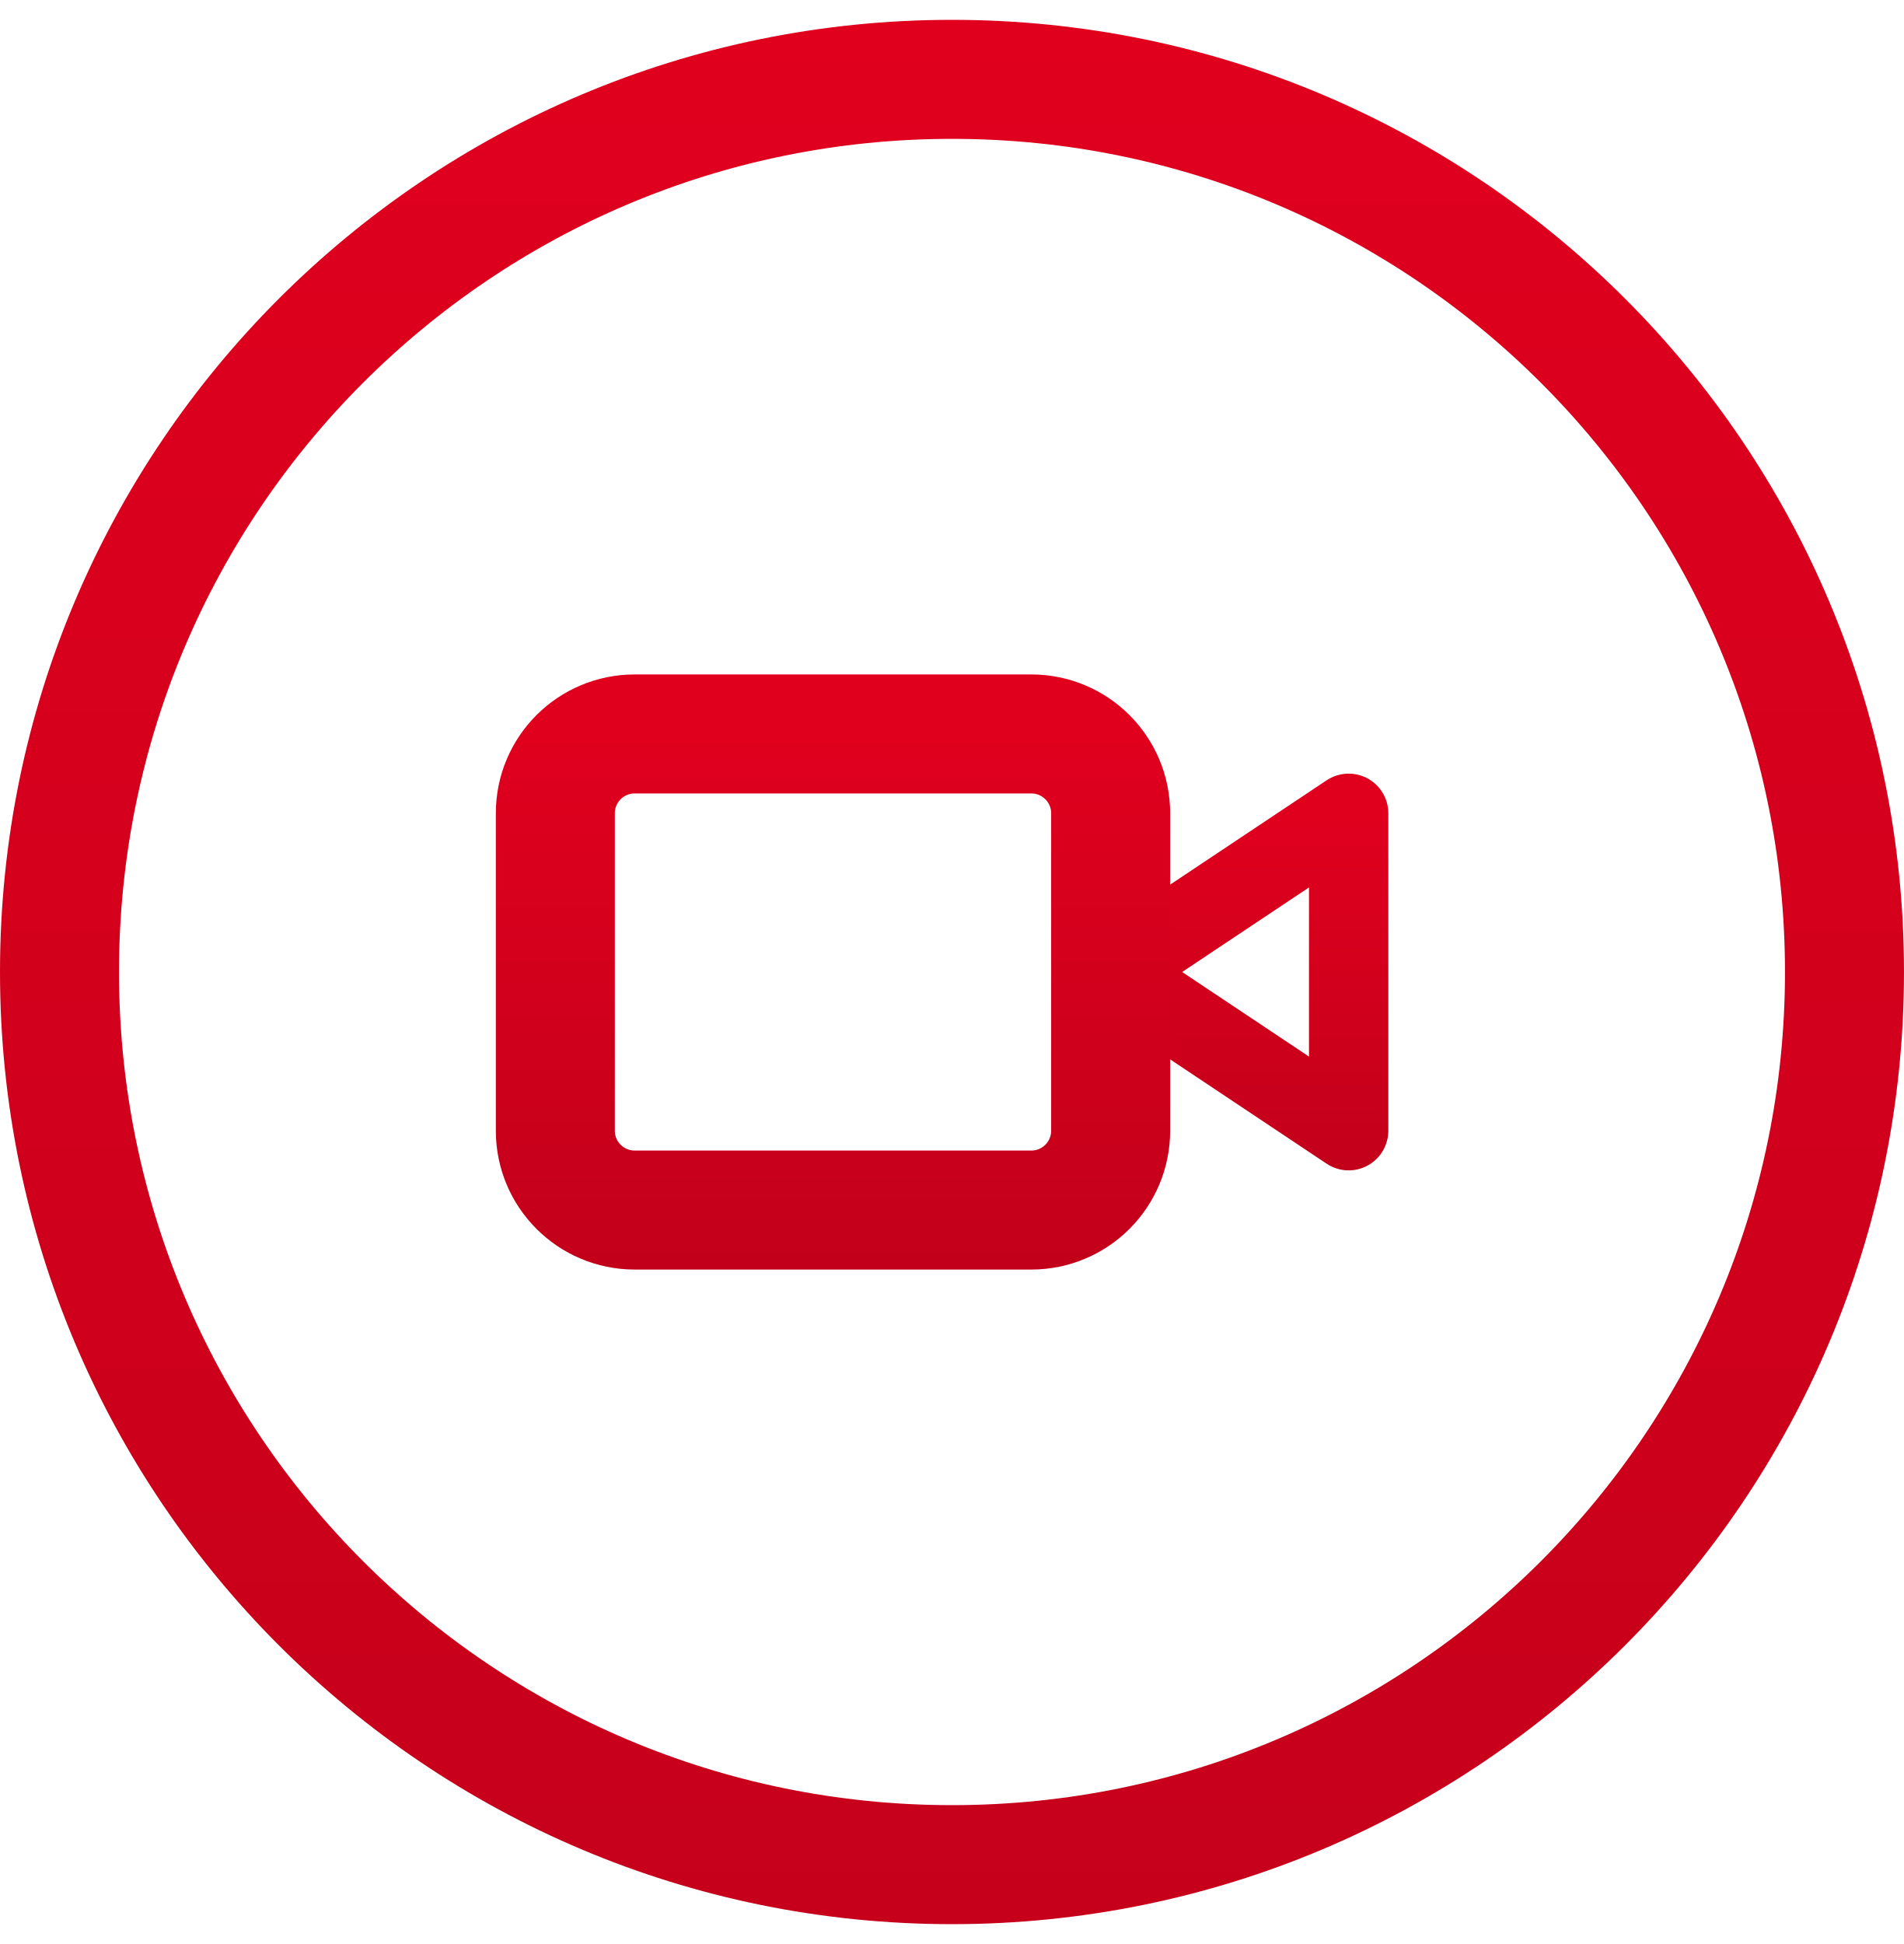
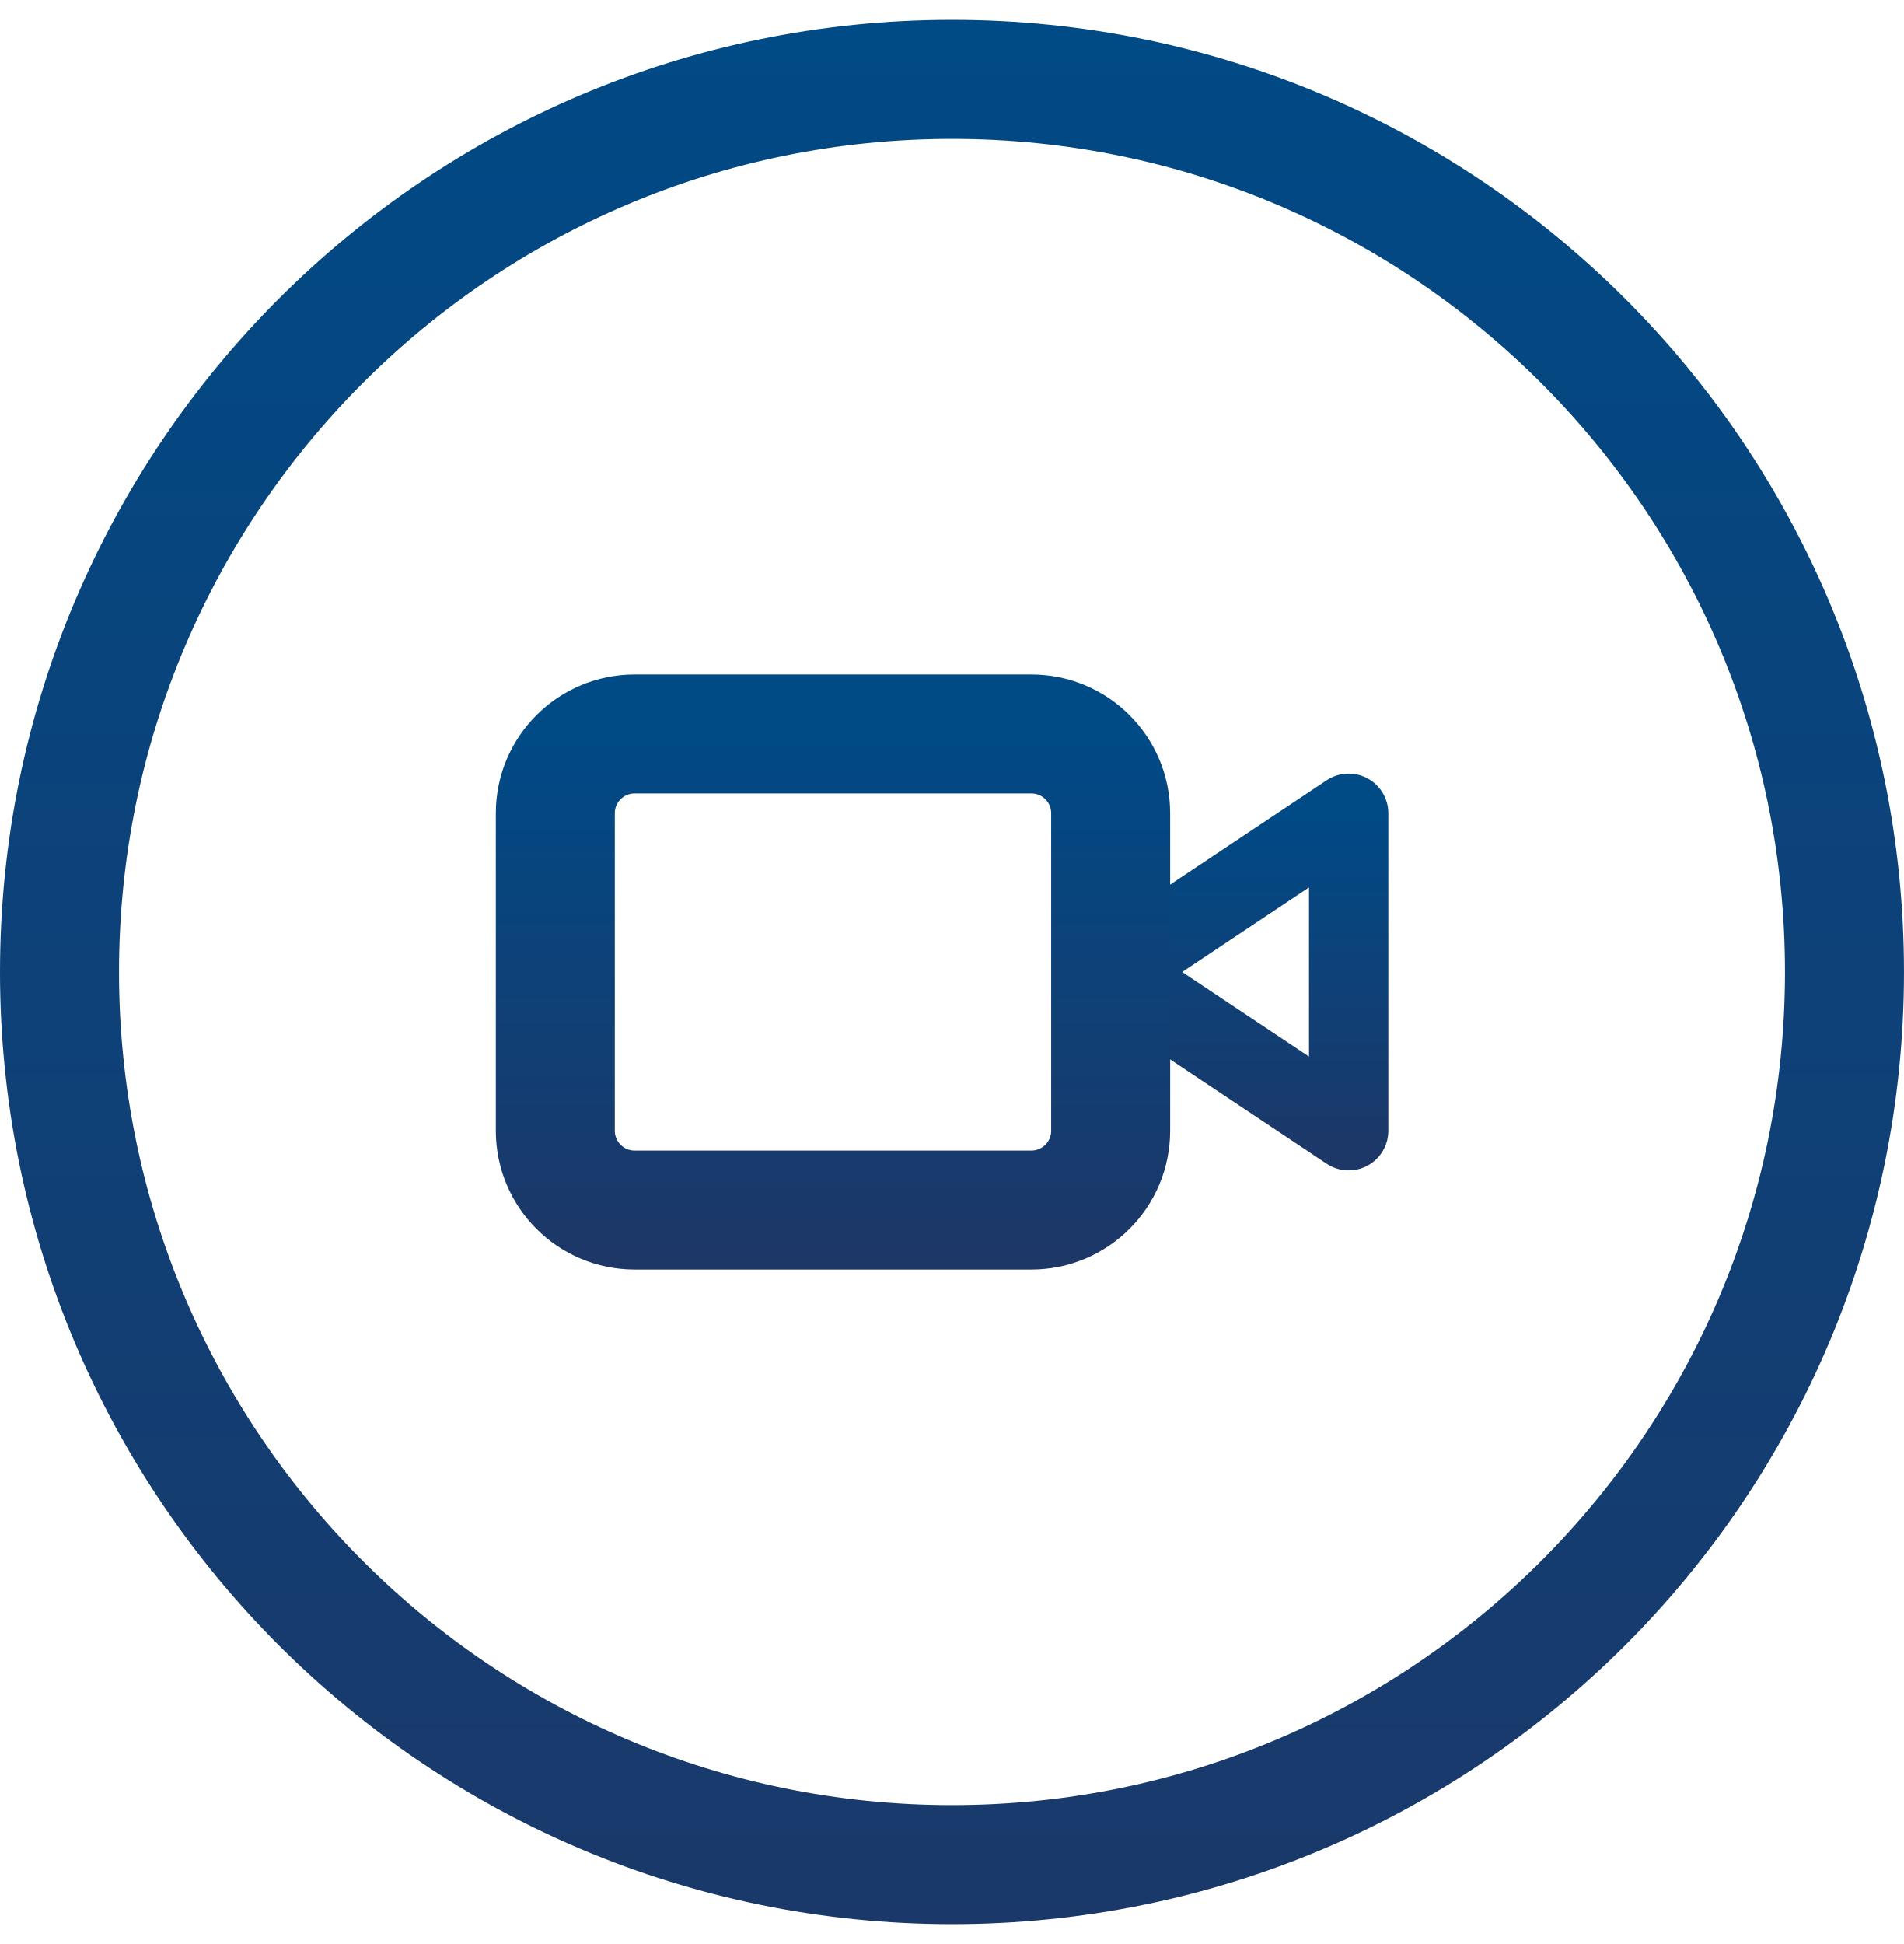
<svg xmlns="http://www.w3.org/2000/svg" width="48" height="49" viewBox="0 0 48 49" fill="none">
  <path d="M34 20.5L28 24.5L34 28.5V20.5Z" stroke="url(#paint0_linear_666_198)" stroke-width="2" stroke-linecap="round" stroke-linejoin="round" />
  <path d="M26 18.5H16C14.895 18.5 14 19.395 14 20.5V28.5C14 29.605 14.895 30.5 16 30.5H26C27.105 30.5 28 29.605 28 28.5V20.5C28 19.395 27.105 18.5 26 18.5Z" stroke="url(#paint1_linear_666_198)" stroke-width="3" stroke-linecap="round" stroke-linejoin="round" />
  <circle cx="24" cy="24.5" r="22.5" stroke="url(#paint2_linear_666_198)" stroke-width="3" />
  <defs>
    <linearGradient id="paint0_linear_666_198" x1="31" y1="20.5" x2="31" y2="54.7" gradientUnits="userSpaceOnUse">
-       <stop stop-color="#E0001E" />
+       <stop stop-color="#004A86" />
      <stop offset="1" stop-color="#70000F" />
    </linearGradient>
    <linearGradient id="paint1_linear_666_198" x1="21" y1="18.5" x2="21" y2="69.8" gradientUnits="userSpaceOnUse">
-       <stop stop-color="#E0001E" />
+       <stop stop-color="#004A86" />
      <stop offset="1" stop-color="#70000F" />
    </linearGradient>
    <linearGradient id="paint2_linear_666_198" x1="24" y1="0.5" x2="24" y2="205.7" gradientUnits="userSpaceOnUse">
-       <stop stop-color="#E0001E" />
+       <stop stop-color="#004A86" />
      <stop offset="1" stop-color="#70000F" />
    </linearGradient>
  </defs>
</svg>
